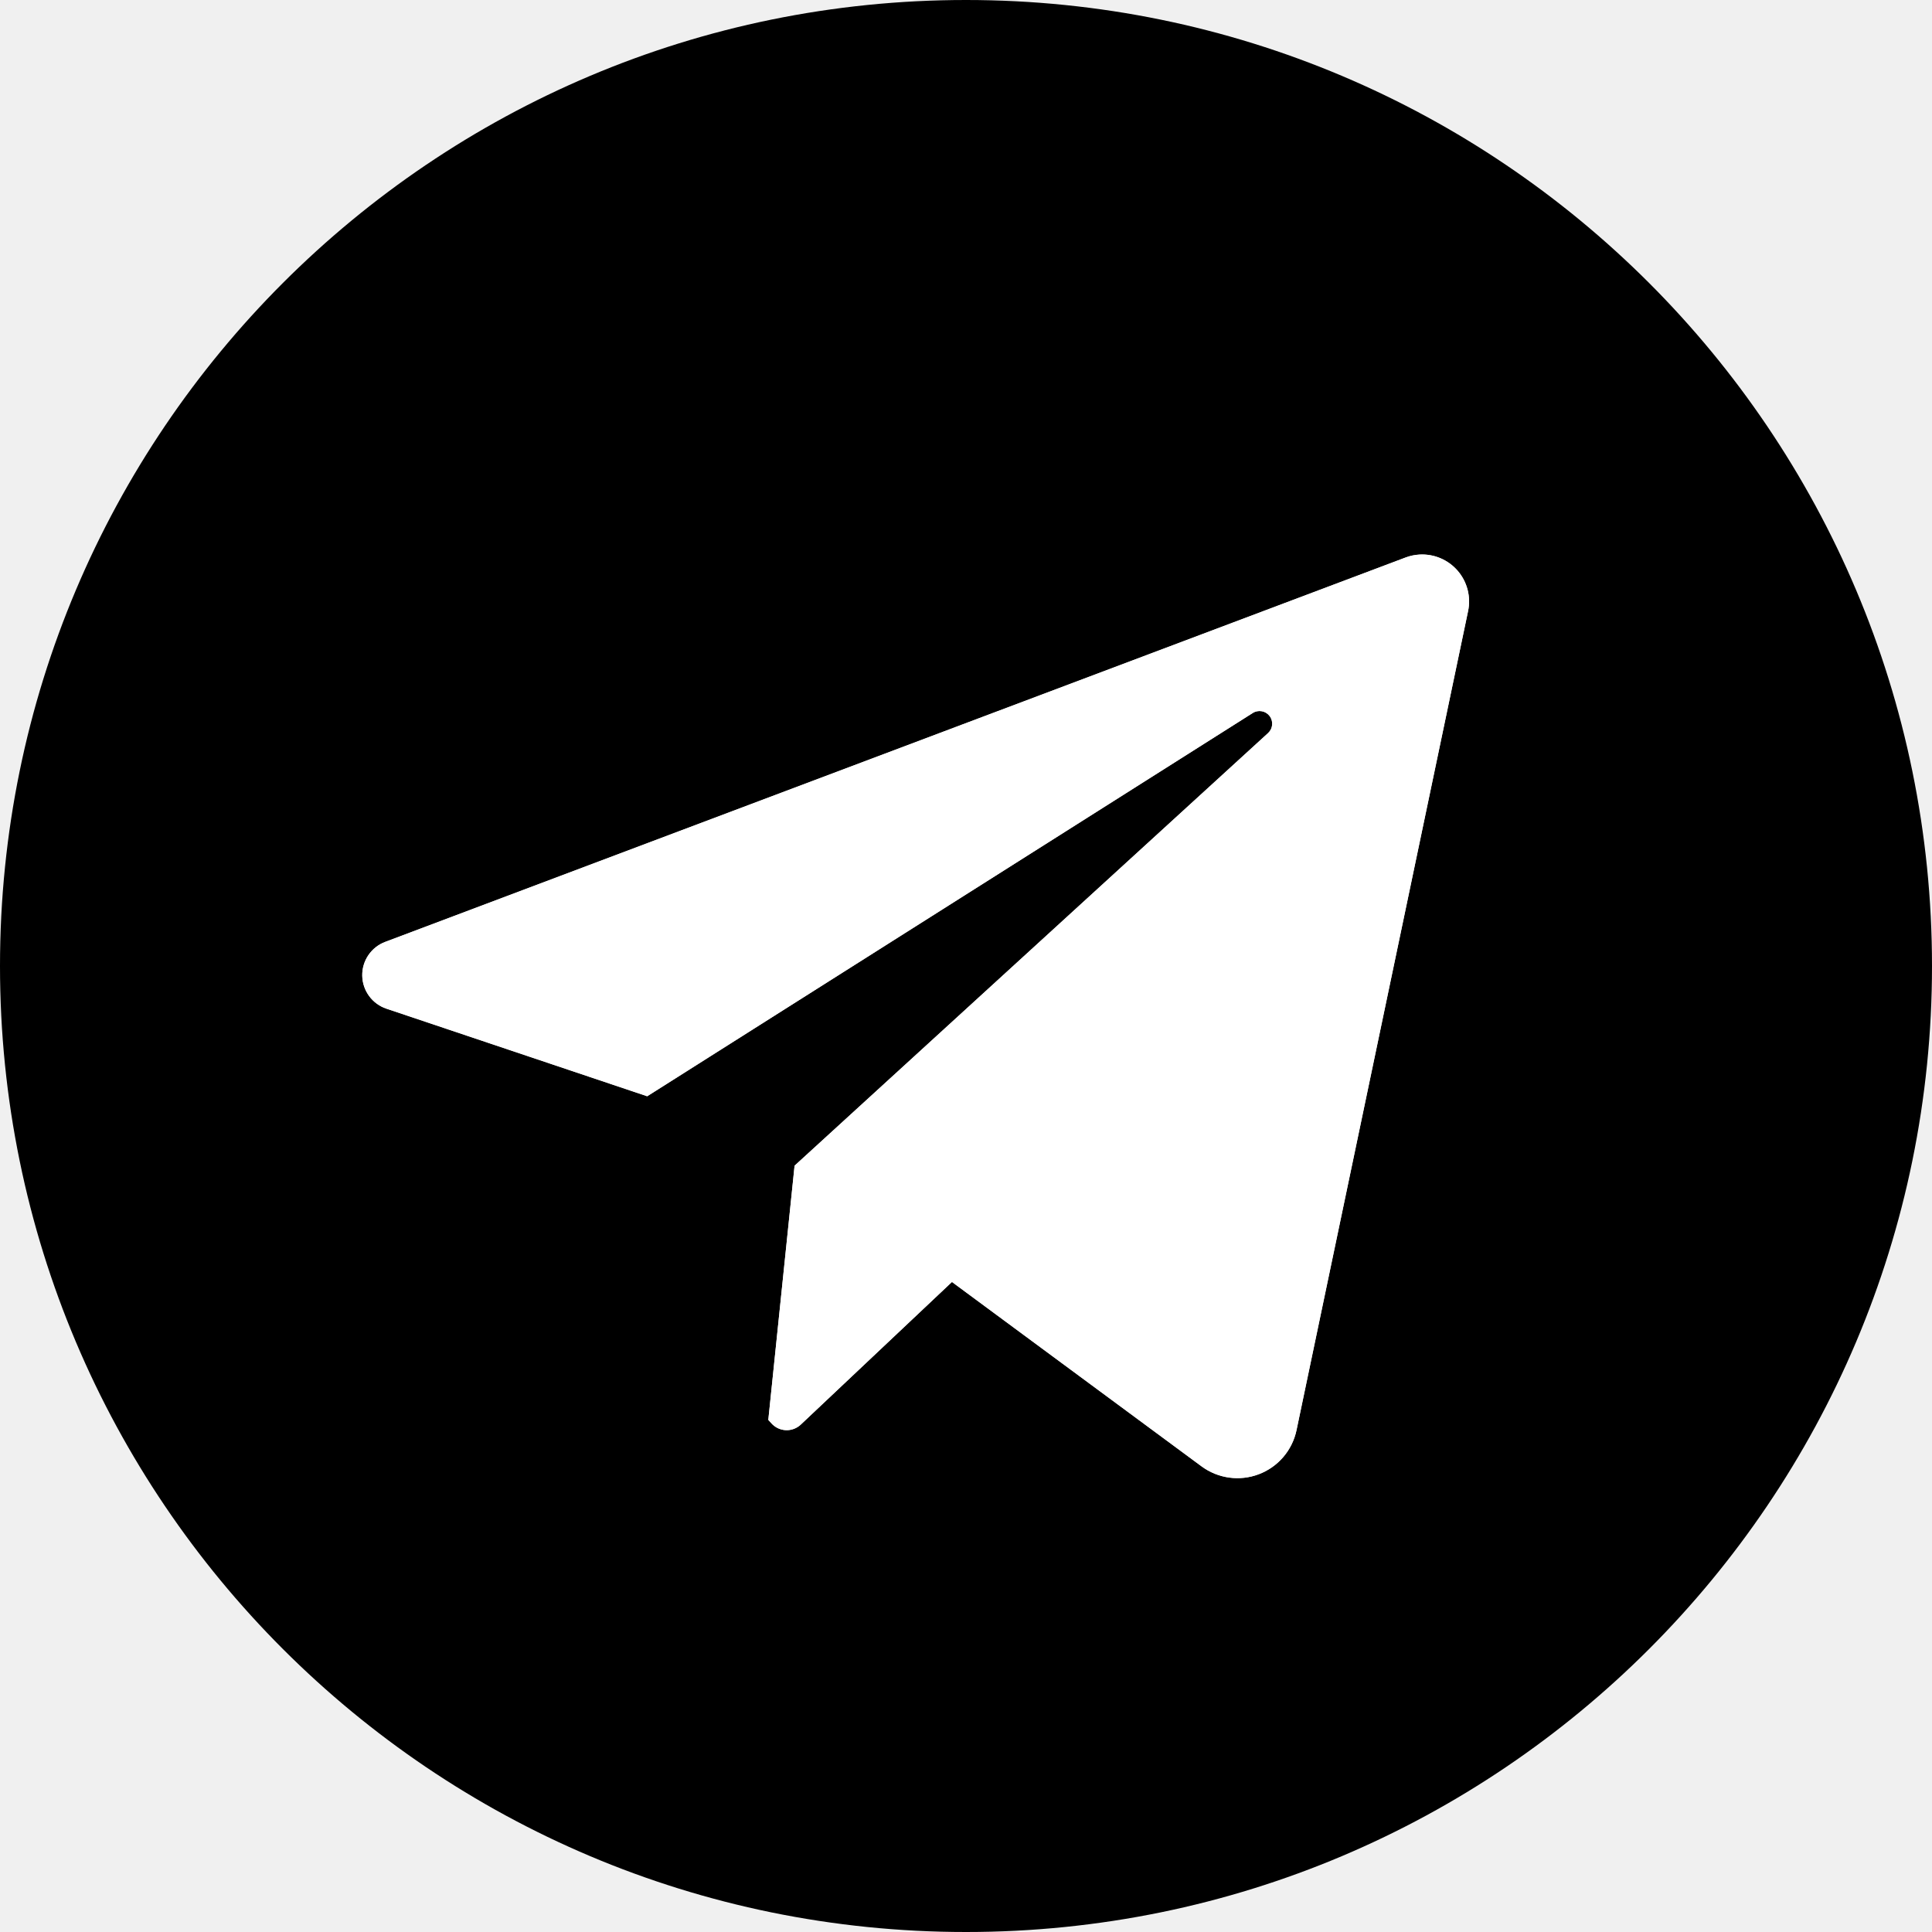
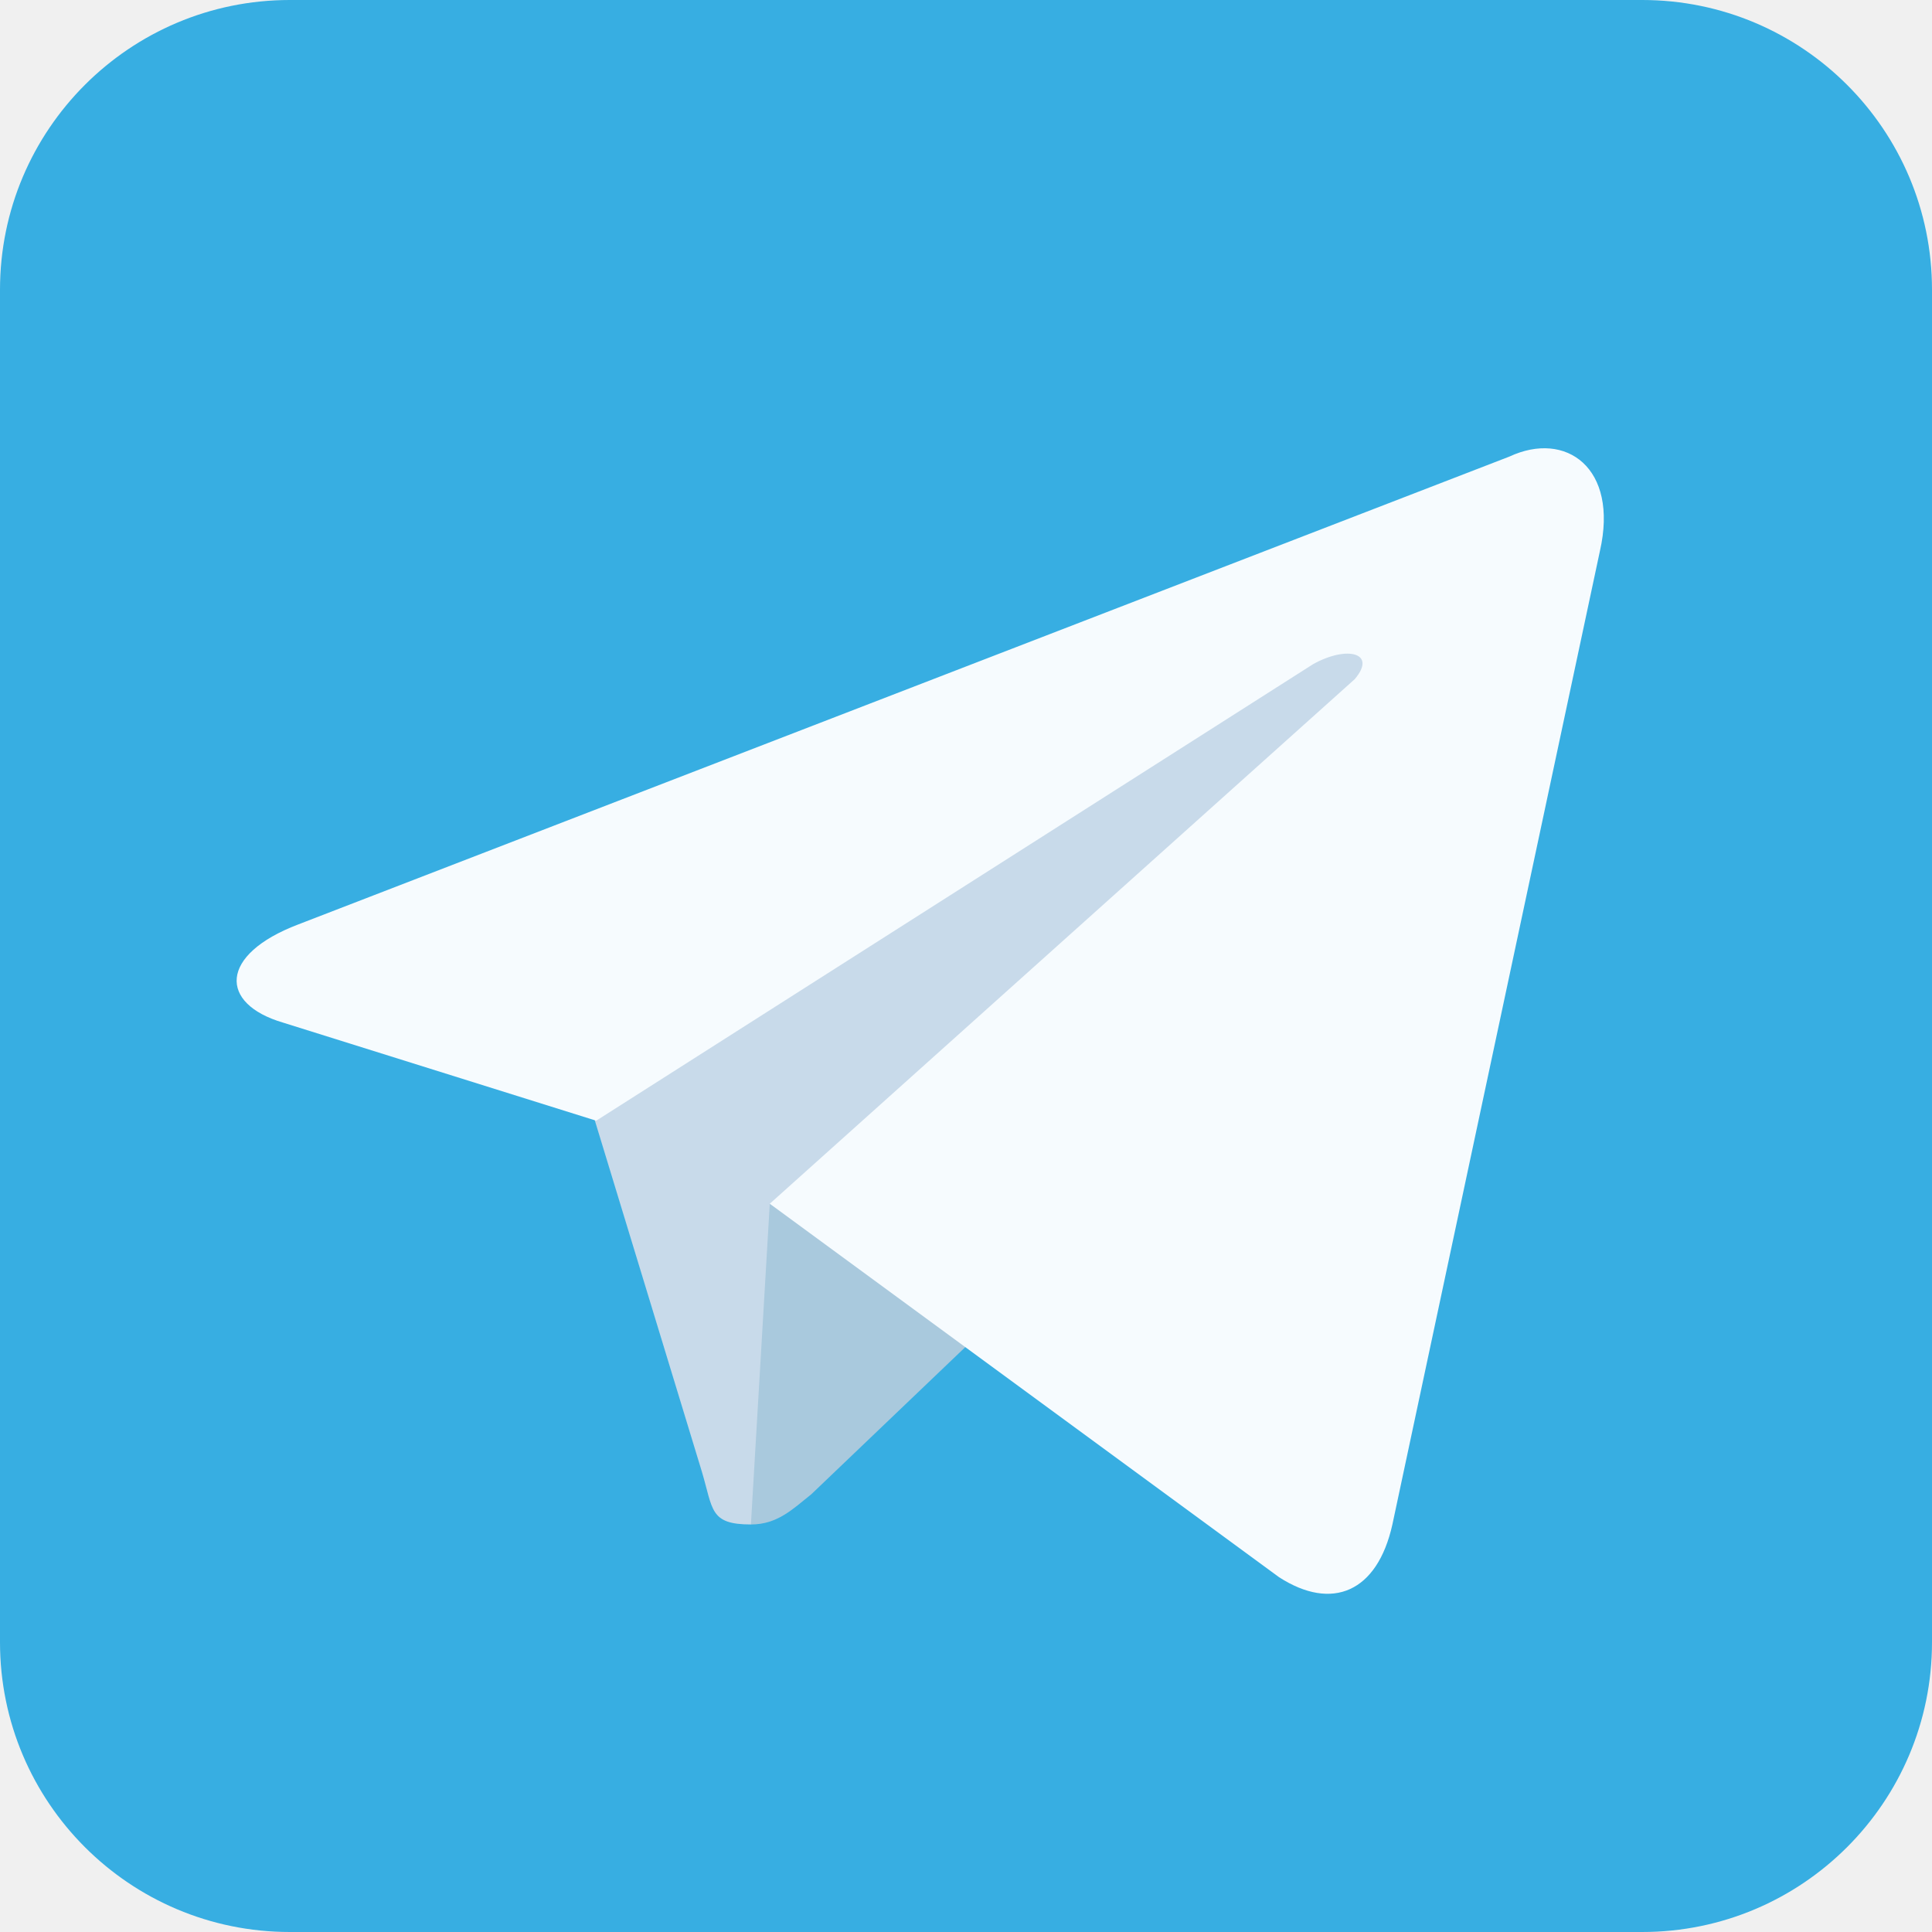
- <svg xmlns="http://www.w3.org/2000/svg" data-name="Layer 1" id="Layer_1" viewBox="0 0 512 512" version="1.1">
-   <defs id="defs1" />
-   <path d="M 256,0 C 114.615,0 0,114.615 0,256 0,397.385 114.615,512 256,512 397.385,512 512,397.385 512,256 512,114.615 397.385,0 256,0 Z m 120.203,146.965 a 12.441,12.441 0 0 1 12.855,14.971 L 343.592,379 a 16.007,16.007 0 0 1 -25.178,9.594 l -66.137,-48.861 -40.066,37.799 a 5.429,5.429 0 0 1 -7.74,-0.293 l -0.861,-0.945 6.961,-67.375 125.484,-114.652 a 3.358,3.358 0 0 0 -4.061,-5.316 L 171.516,290.52 102.4,267.307 a 9.393,9.393 0 0 1 -0.32,-17.693 L 372.5,147.744 a 12.441,12.441 0 0 1 3.703,-0.779 z" style="" id="path3" />
-   <path d="M 376.203,146.965 A 12.441,12.441 0 0 0 372.5,147.744 L 102.08,249.613 a 9.393,9.393 0 0 0 0.32,17.693 l 69.115,23.213 160.479,-101.57 a 3.358,3.358 0 0 1 4.061,5.316 l -125.484,114.652 -6.961,67.375 0.861,0.945 a 5.429,5.429 0 0 0 7.74,0.293 l 40.066,-37.799 66.137,48.861 A 16.007,16.007 0 0 0 343.592,379 l 45.467,-217.064 a 12.441,12.441 0 0 0 -12.855,-14.971 z" style="fill:#ffffff" id="path2" />
+ <svg xmlns="http://www.w3.org/2000/svg" aria-label="Telegram" role="img" viewBox="0 0 512 512">
+   <rect width="512" height="512" rx="15%" fill="#37aee2" />
+   <path fill="#c8daea" d="M199 404c-11 0-10-4-13-14l-32-105 245-144" />
+   <path fill="#a9c9dd" d="M199 404c7 0 11-4 16-8l45-43-56-34" />
+   <path fill="#f6fbfe" d="M204 319l135 99c14 9 26 4 30-14l55-258c5-22-9-32-24-25L79 245c-21 8-21 21-4 26l83 26 190-121c9-5 17-3 11 4" />
</svg>
